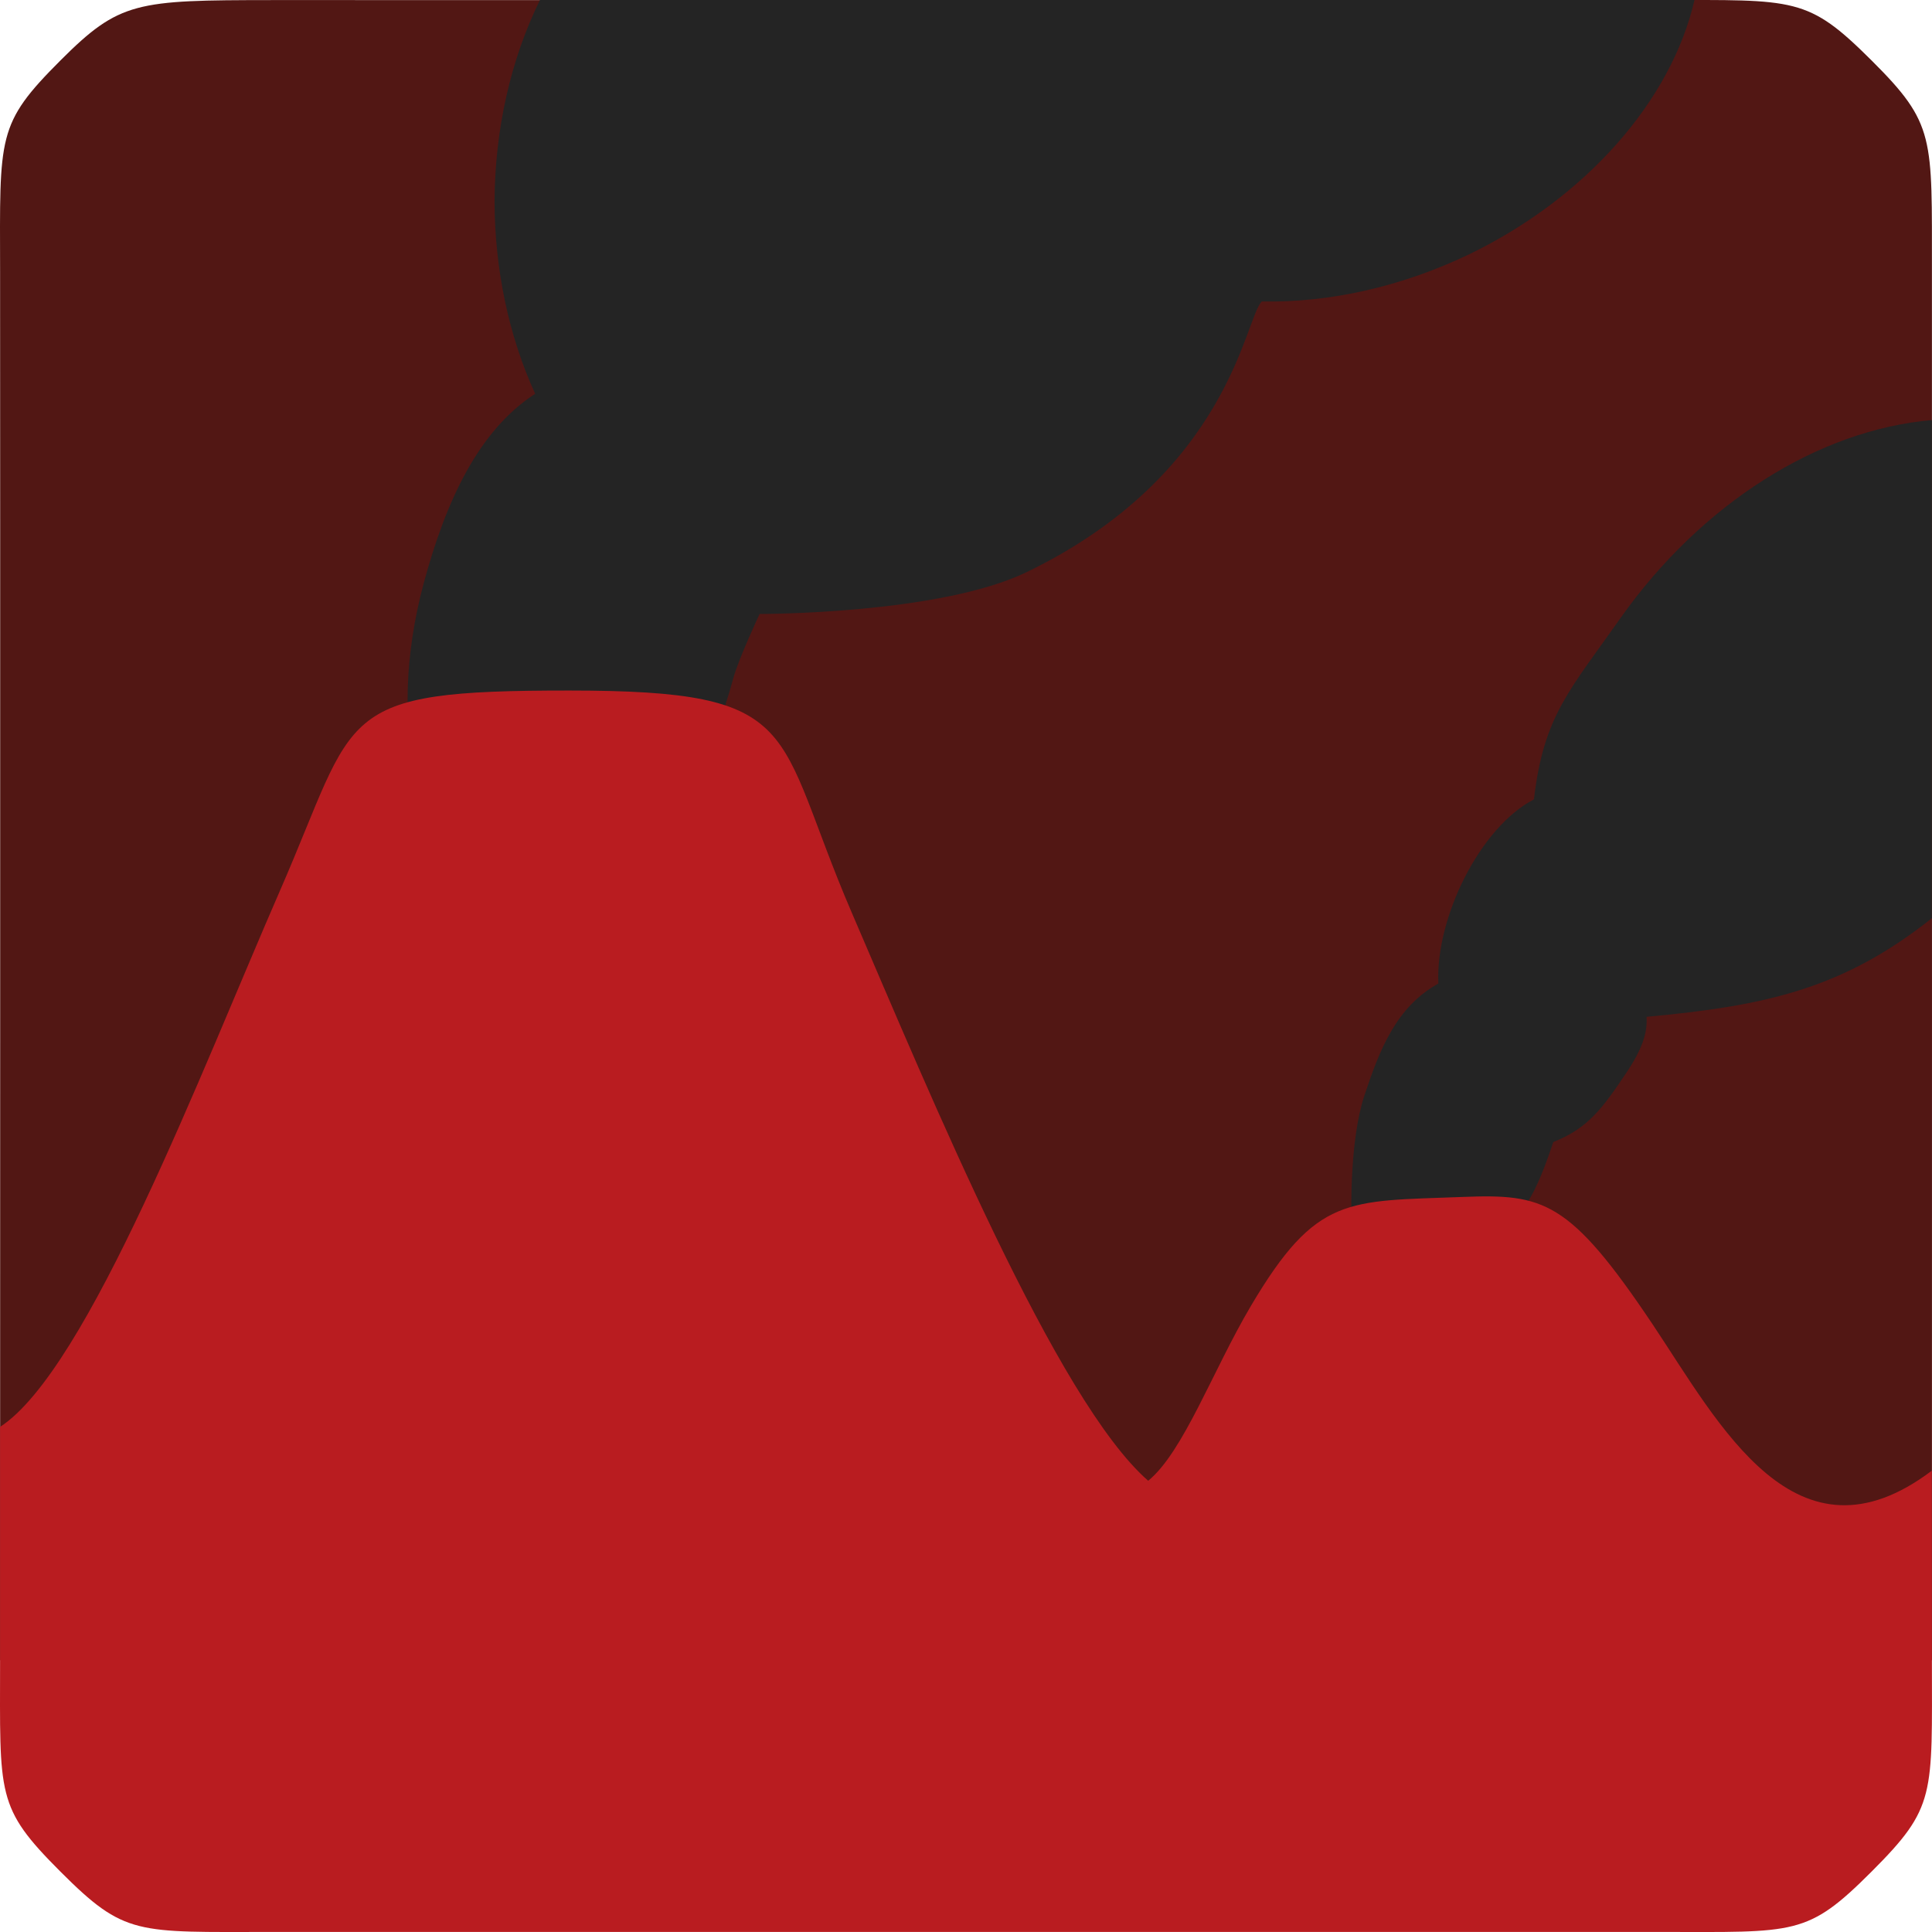
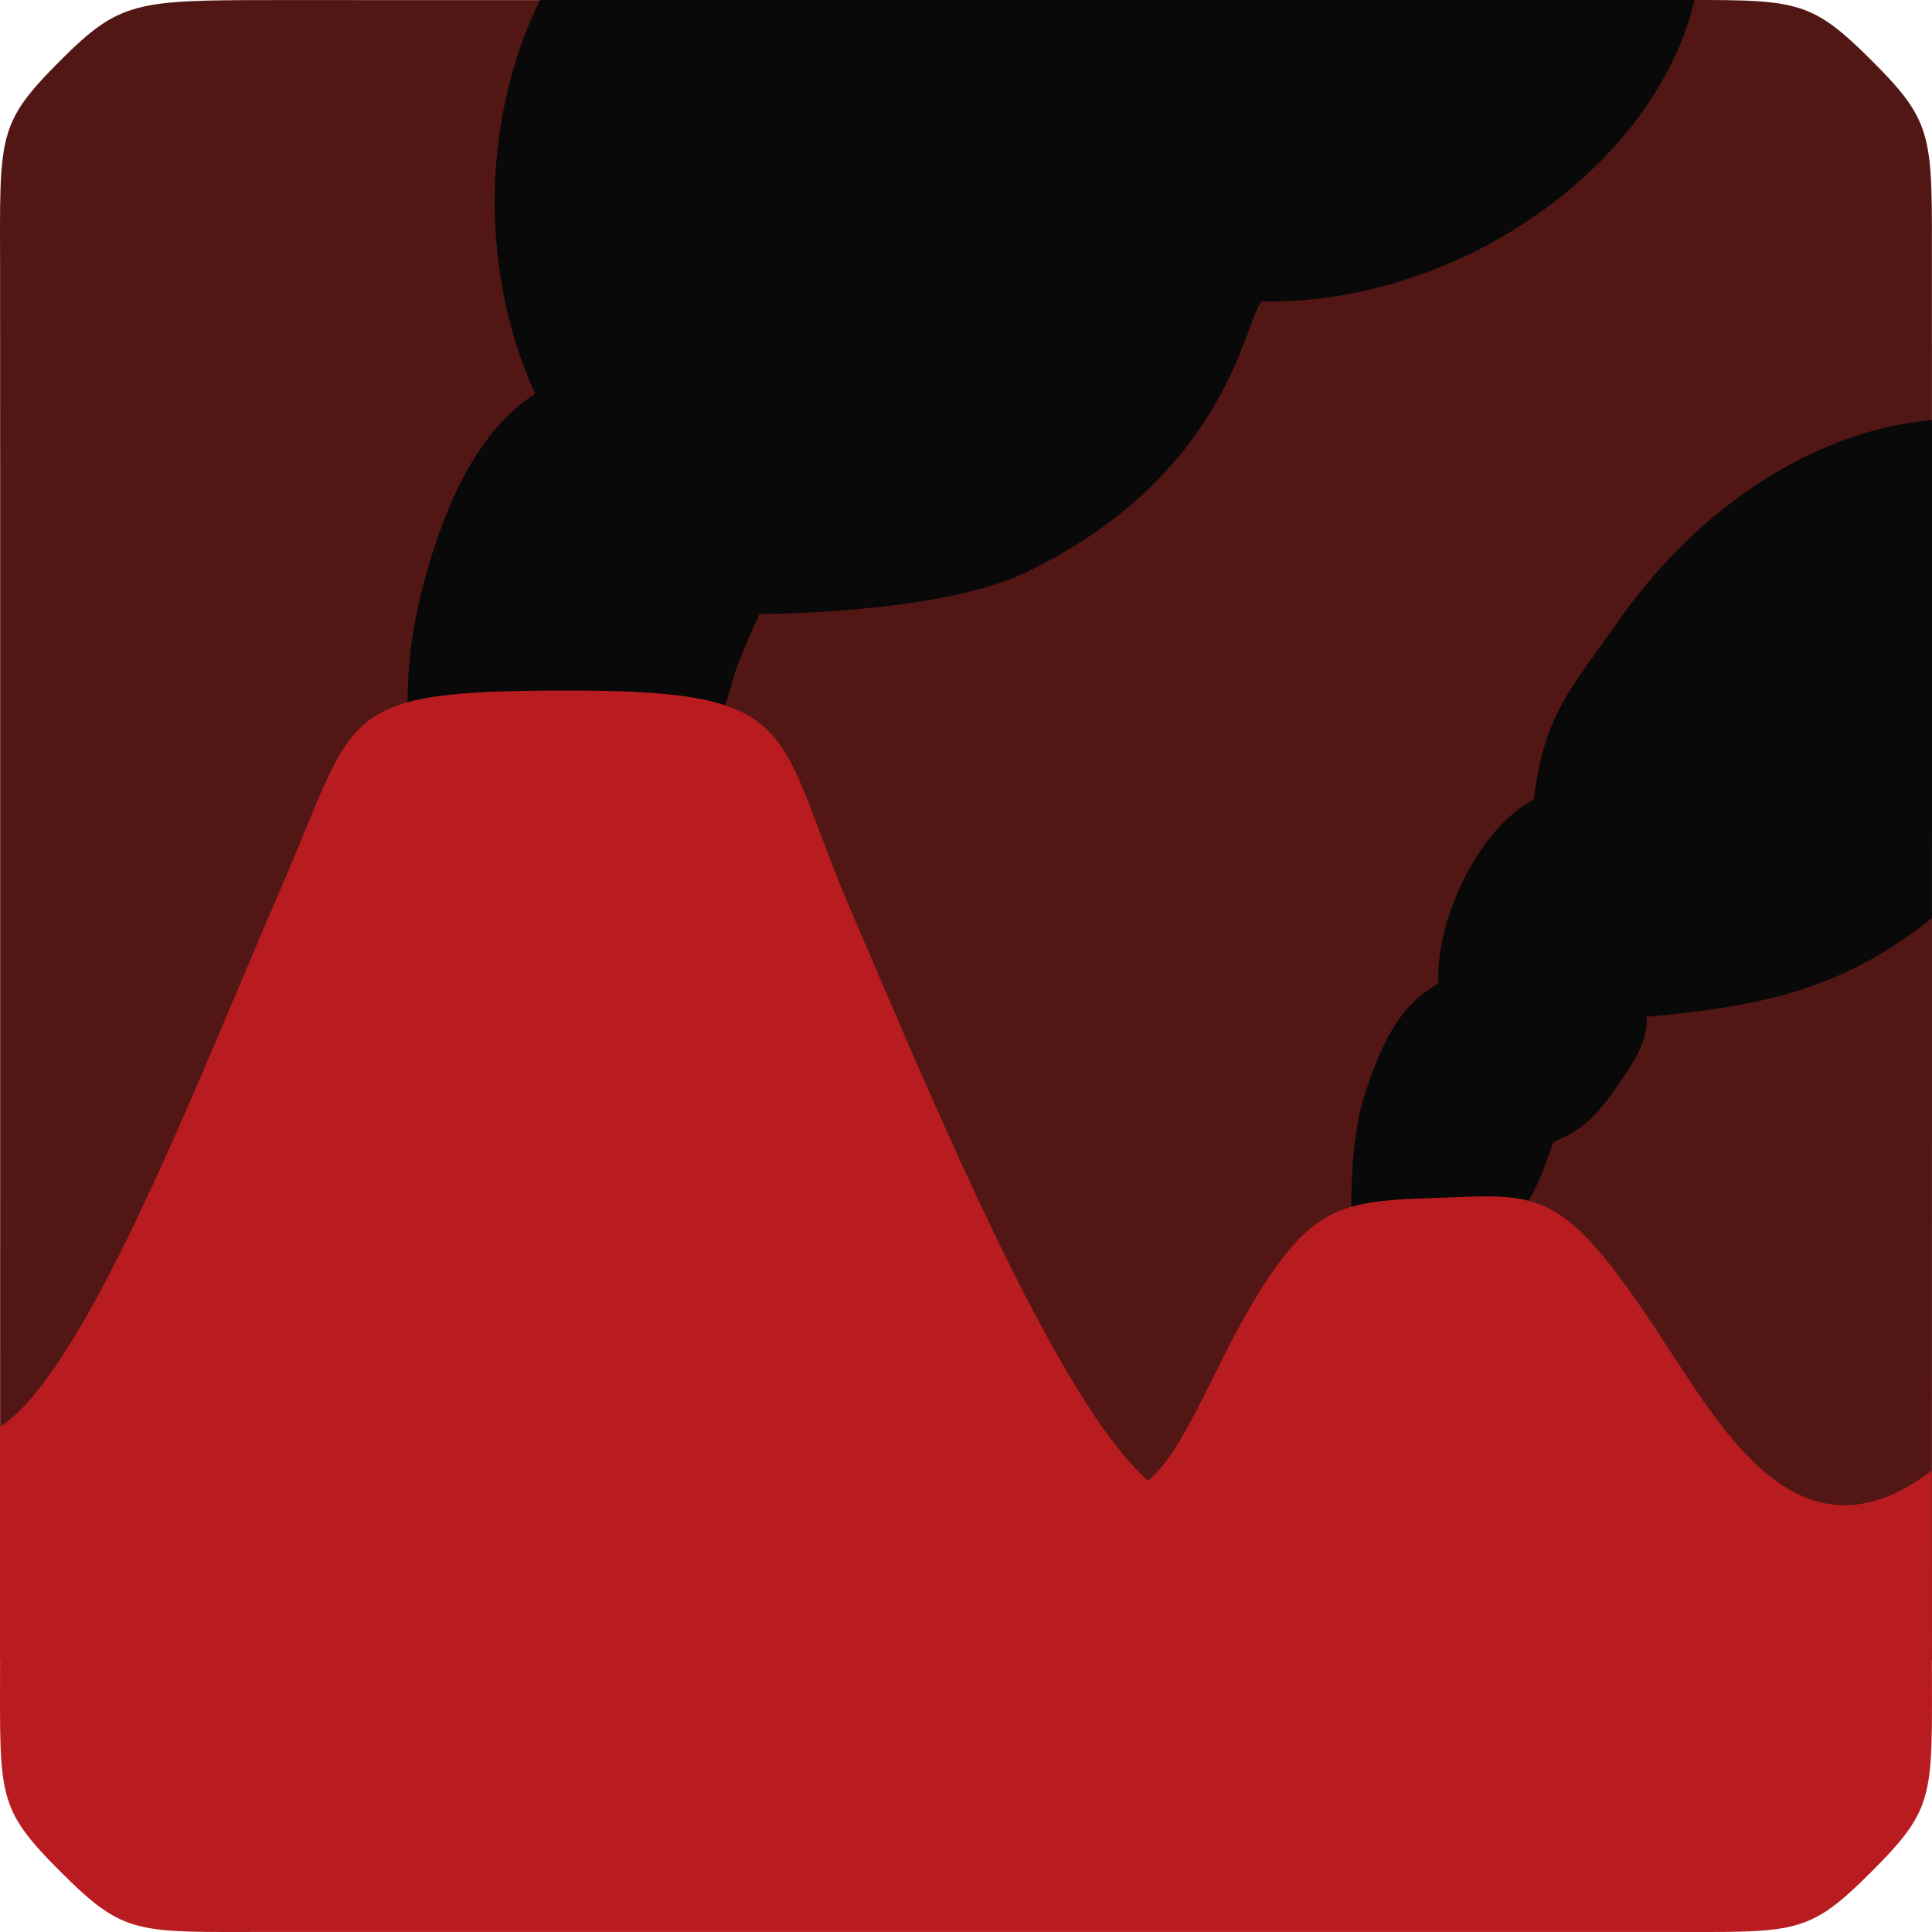
<svg xmlns="http://www.w3.org/2000/svg" width="512" height="512" viewBox="0 0 512 512" version="1.1" id="svg1" xml:space="preserve">
  <defs id="defs1" />
  <g id="layer1" transform="matrix(3.999665,0,0,3.999679,0.02532516,0.02173128)">
    <path id="path4" style="display:inline;fill:#521714;fill-opacity:1;stroke-width:0.997" d="M 1.6426457e-8,110 C 1.6426457e-8,110 0.014,27.041 -5.1827114e-4,17.999 -0.015,8.958 -0.225,8.226 3.999,3.999 7.919,0.078 9.013,0.007 18,-5.1828626e-4 26.986,-0.008 100.993,0.01 110,-7.4828626e-4 119.006,-0.012 119.762,-0.221 124,3.999 c 4.238,4.221 3.99,5.061 4,14 0.01,8.939 5.2e-4,92.001 5.2e-4,92.001 z" />
-     <path id="path8" style="fill:#242424;stroke-width:7;stroke-linecap:round" d="M 35.77,-0.005 C 33.83,3.936 32.784,8.579 32.762,13.338 c 0.011,4.512 0.944,8.93 2.691,12.748 -3.761,2.439 -5.92,7.107 -7.391,12.574 -2.533,9.455 -0.498,18.474 5.699,20.135 6.198,1.661 12.273,-4.363 14.807,-13.818 0.354,-1.323 1.756,-4.303 1.756,-4.303 0,0 11.898,0.032 17.697,-2.773 13.494,-6.532 14.453,-16.885 15.58,-17.932 4.517,0.093 9.313,-0.999 13.744,-3.129 C 105.039,13.114 110.719,6.702 112.268,-0.005 Z M 128,27.827 c -7.551,0.655 -15.263,5.548 -20.6,13.07 -3.418,4.859 -5.124,6.509 -5.77,12.061 -3.599,1.869 -6.53,7.876 -6.334,12.205 -2.788,1.546 -3.888,4.357 -4.914,7.463 -0.973,2.959 -0.85,7.799 -0.85,7.799 l 10.98,-0.189 c 0,0 0.784,0.312 2.4,-4.574 2.329,-0.915 3.294,-2.284 4.854,-4.609 1.044,-1.556 1.397,-2.654 1.324,-3.686 7.799,-0.72 12.978,-1.817 18.908,-6.537 z" />
+     <path id="path8" style="display:inline;fill:#090909;stroke-width:7;stroke-linecap:round;fill-opacity:1" d="M 35.77,-0.005 C 33.83,3.936 32.784,8.579 32.762,13.338 c 0.011,4.512 0.944,8.93 2.691,12.748 -3.761,2.439 -5.92,7.107 -7.391,12.574 -2.533,9.455 -0.498,18.474 5.699,20.135 6.198,1.661 12.273,-4.363 14.807,-13.818 0.354,-1.323 1.756,-4.303 1.756,-4.303 0,0 11.898,0.032 17.697,-2.773 13.494,-6.532 14.453,-16.885 15.58,-17.932 4.517,0.093 9.313,-0.999 13.744,-3.129 C 105.039,13.114 110.719,6.702 112.268,-0.005 Z M 128,27.827 c -7.551,0.655 -15.263,5.548 -20.6,13.07 -3.418,4.859 -5.124,6.509 -5.77,12.061 -3.599,1.869 -6.53,7.876 -6.334,12.205 -2.788,1.546 -3.888,4.357 -4.914,7.463 -0.973,2.959 -0.85,7.799 -0.85,7.799 l 10.98,-0.189 c 0,0 0.784,0.312 2.4,-4.574 2.329,-0.915 3.294,-2.284 4.854,-4.609 1.044,-1.556 1.397,-2.654 1.324,-3.686 7.799,-0.72 12.978,-1.817 18.908,-6.537 z" />
    <path id="path2" style="display:inline;fill:#b91c20;fill-opacity:1;stroke-width:0.997" d="m 96.898,79.302 c -7.64,0.296 -9.673,-0.137 -14.031,7.236 -2.523,4.268 -4.463,9.661 -6.795,11.569 C 70.016,92.838 61.685,72.674 56.433,60.472 51.181,48.27 53.46,45.756 37.744,45.748 22.029,45.74 23.724,47.14 18.556,58.981 13.387,70.823 5.809,90.775 -0.002,94.537 c -0.003,13.661 0.003,6.504 0,15.483 -0.003,8.979 -0.275,9.709 4,13.985 4.275,4.275 5,3.999 14,3.996 0.692,-2.4e-4 7.473,1.4e-4 10,0 18.194,-9.8e-4 72.001,0 72.001,0 2.527,1.4e-4 9.308,-2.4e-4 10,0 9.001,0.004 9.725,0.28 14,-3.996 4.275,-4.275 4.003,-5.006 4,-13.985 -0.018,-42.388 5.2e-4,-9.324 0,-12.586 -9.017,6.815 -14.086,-3.089 -18.51,-9.697 -5.519,-8.242 -7.234,-8.642 -12.592,-8.435 z" />
  </g>
</svg>
